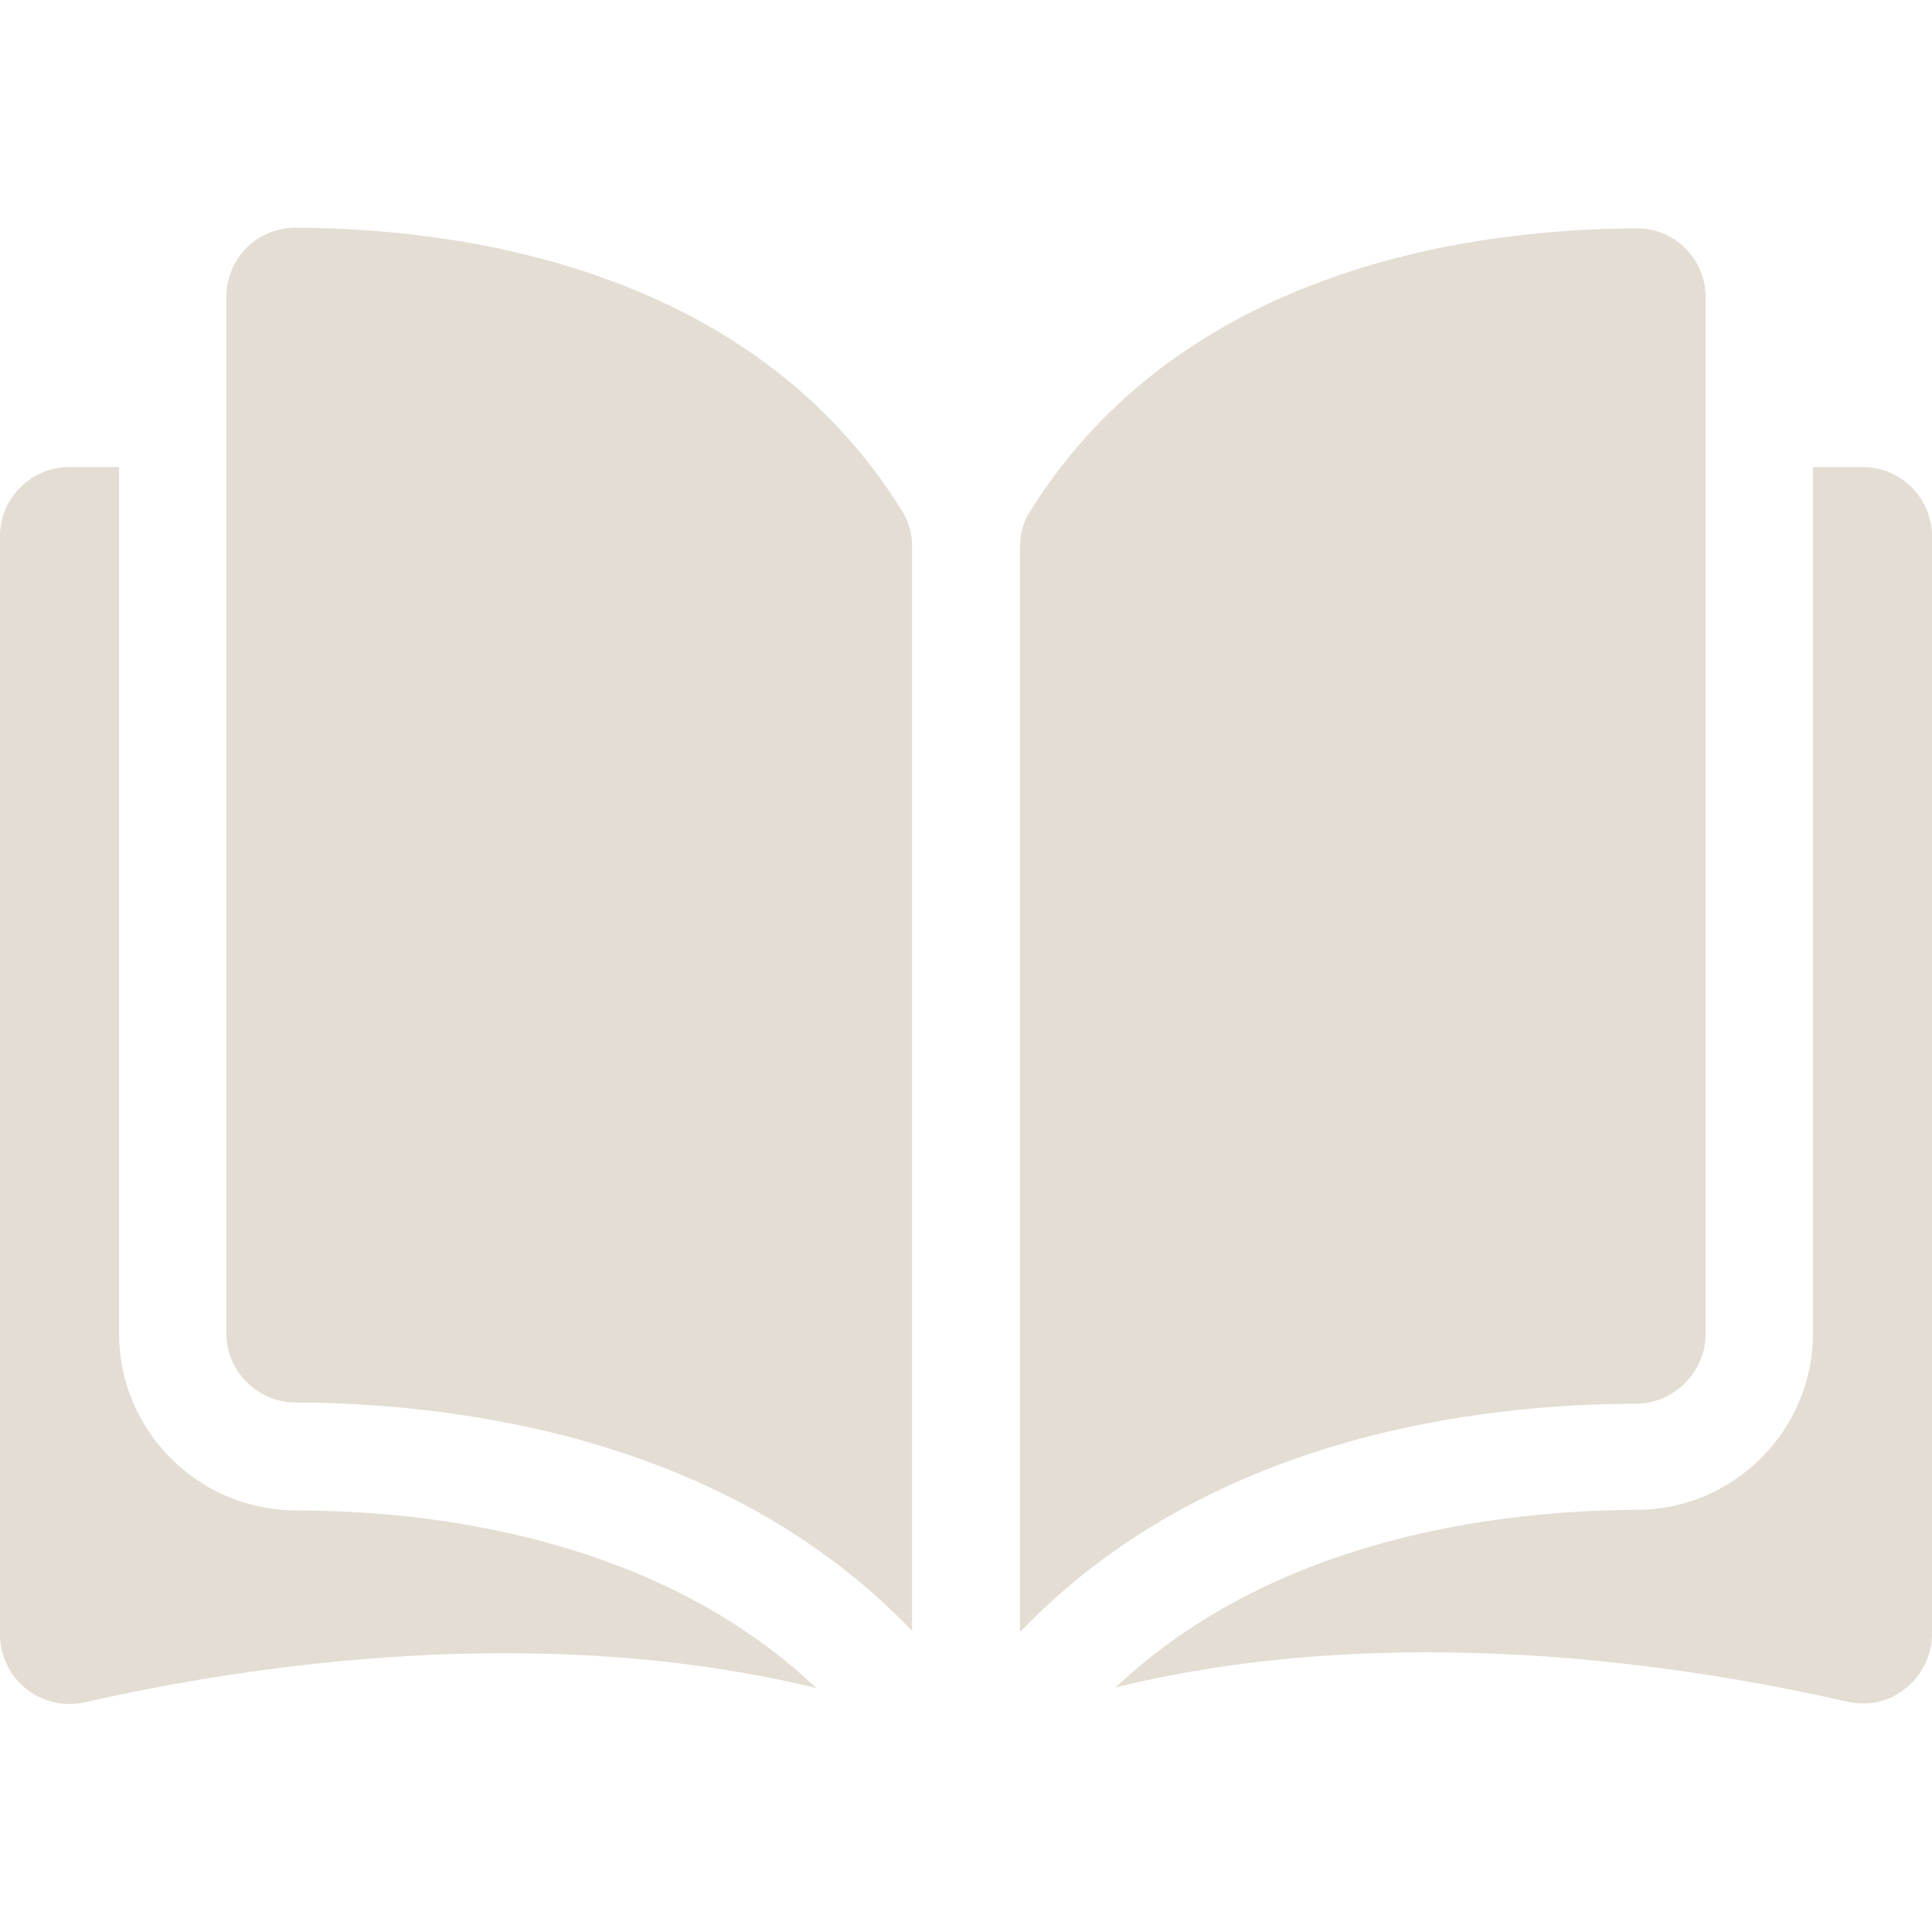
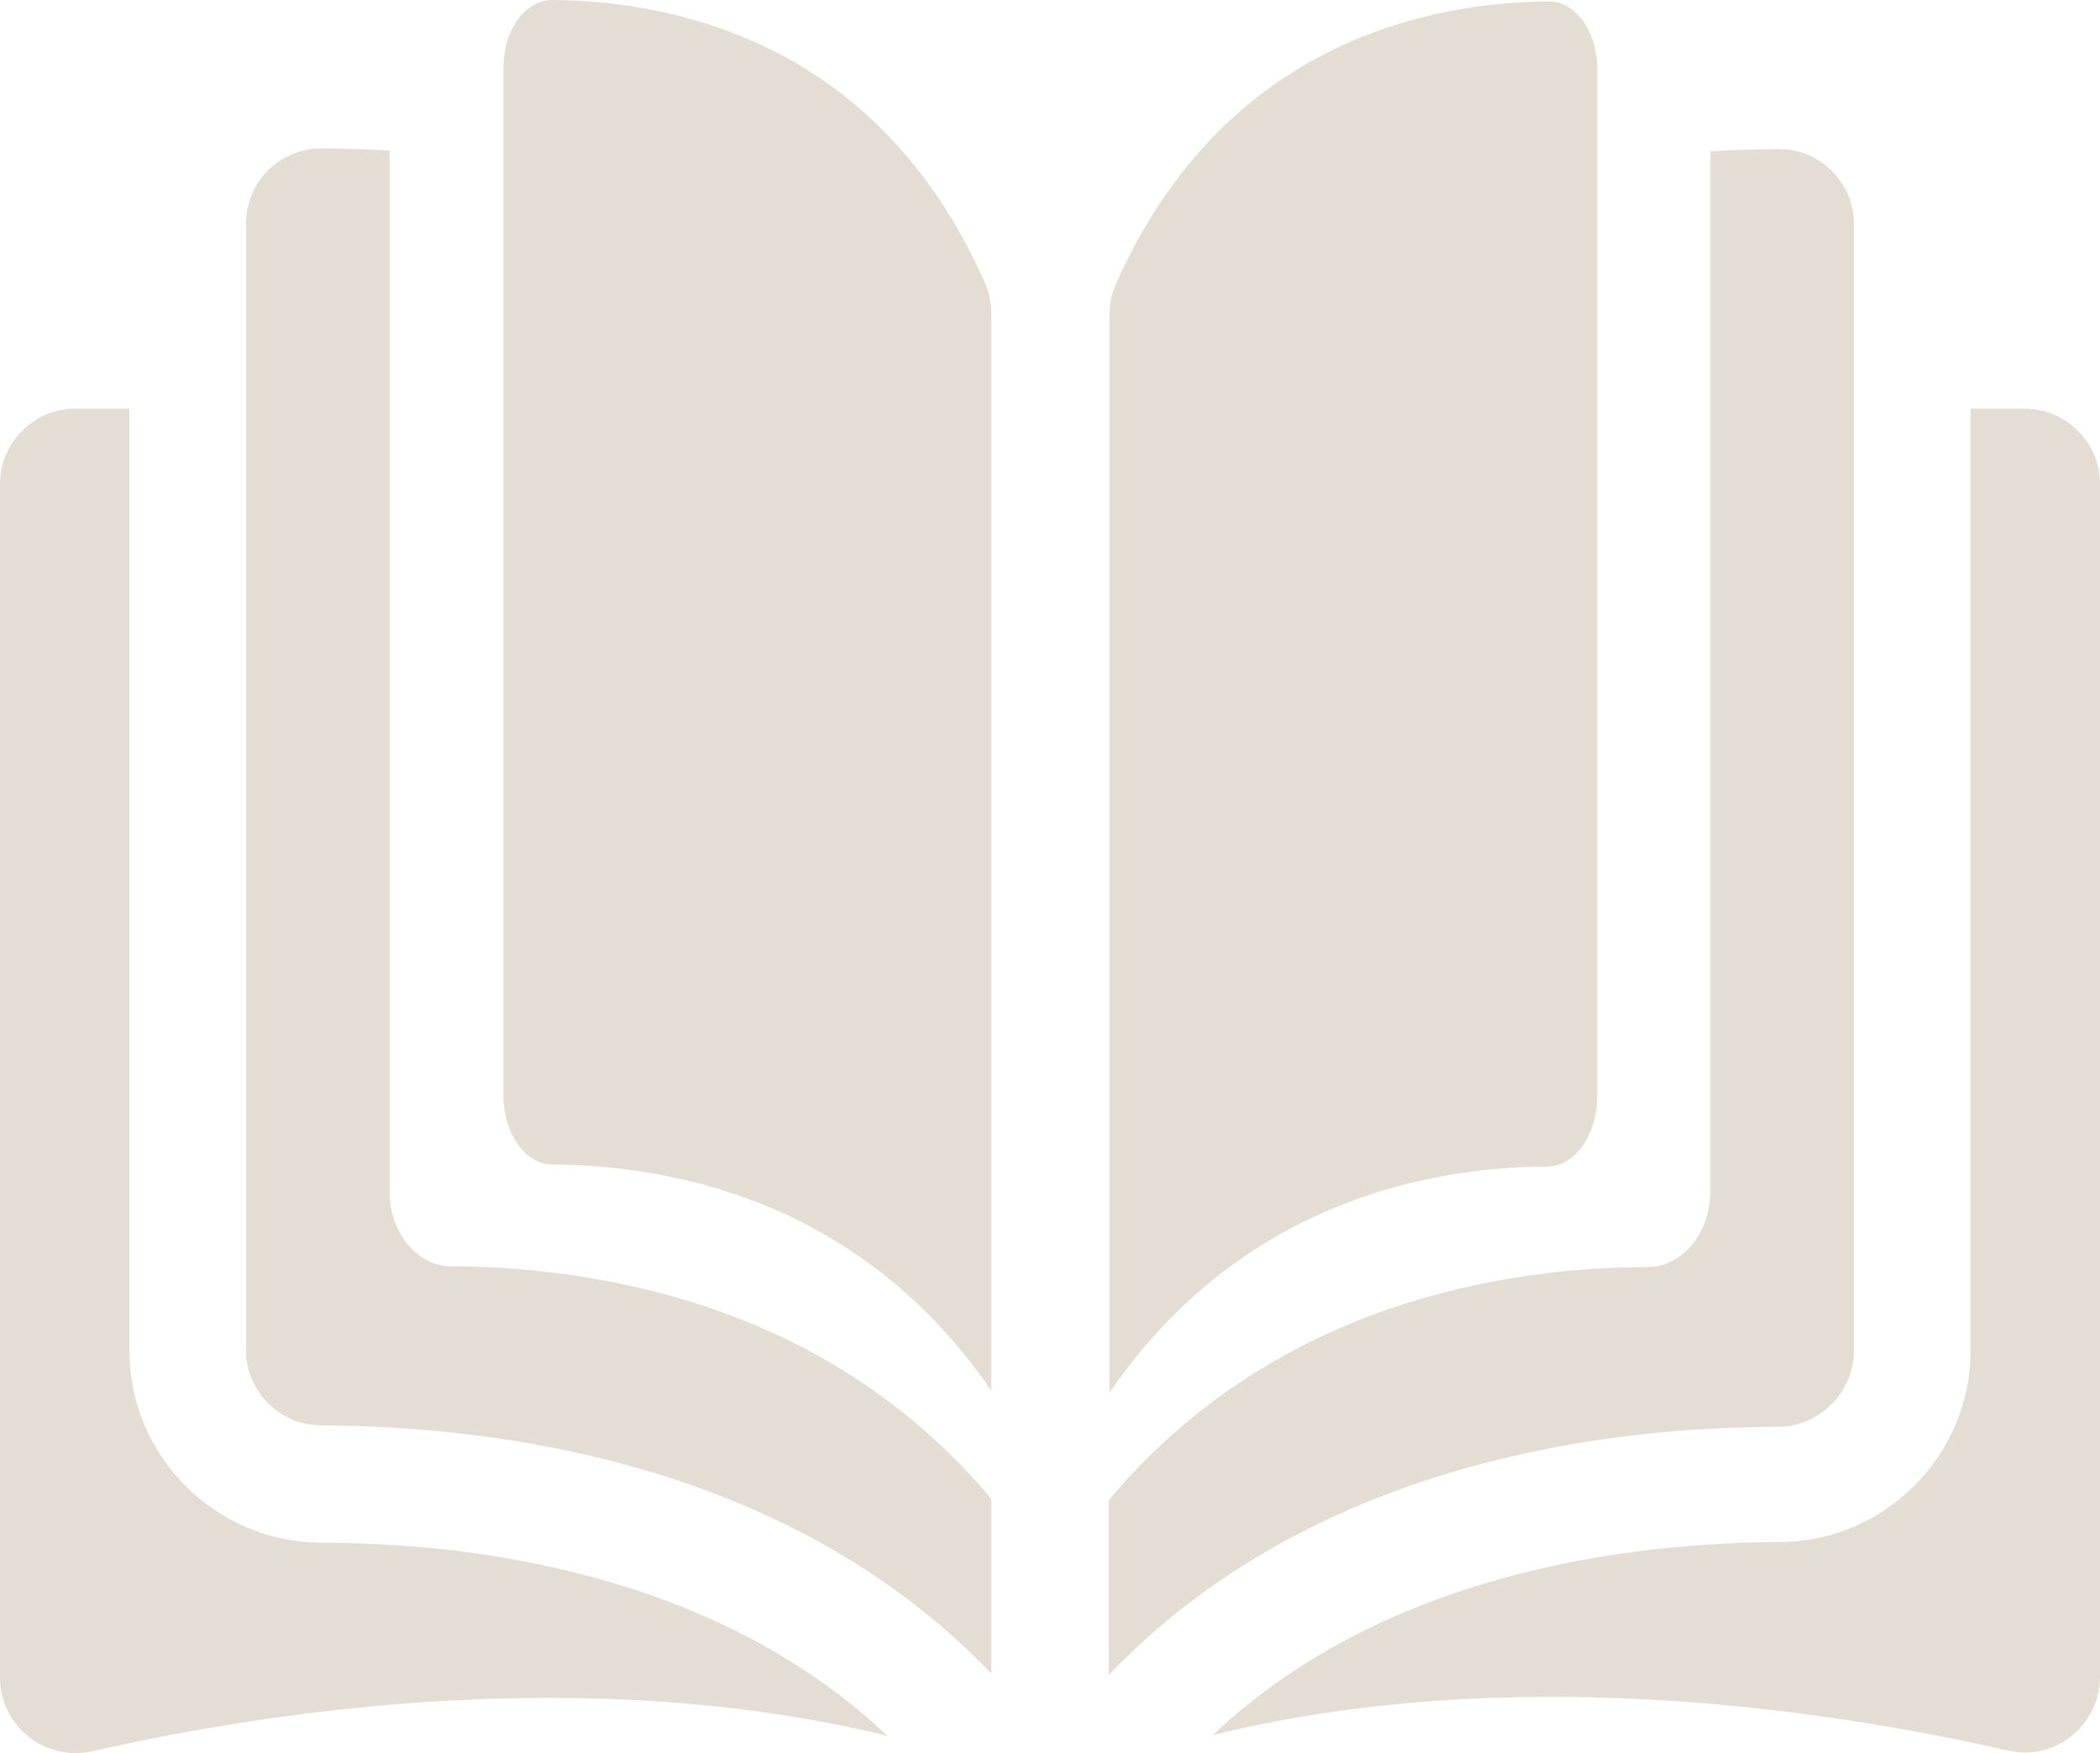
- <svg xmlns="http://www.w3.org/2000/svg" version="1.1" id="Layer_1" x="0px" y="0px" viewBox="0 0 297 297" style="enable-background:new 0 0 297 297;" xml:space="preserve">
+ <svg xmlns="http://www.w3.org/2000/svg" version="1.1" id="Layer_1" x="0px" y="0px" viewBox="0 0 297 247.9" style="enable-background:new 0 0 297 247.9;" xml:space="preserve">
  <style type="text/css">
	.st0{fill:#E4DDD3;}
</style>
  <g>
    <g>
      <g>
-         <path class="st0" d="M45.4,35C45.4,35,45.4,35,45.4,35c-2.8,0-5.5,1.1-7.5,3.1c-2,2-3.1,4.7-3.1,7.5V205     c0,5.8,4.8,10.6,10.6,10.6c24.7,0.1,66.2,5.2,94.8,35.1V84c0-2-0.5-3.8-1.5-5.4C115.3,40.8,70.2,35.1,45.4,35z" />
-         <path class="st0" d="M262.2,205V45.7c0-2.9-1.1-5.5-3.1-7.5c-2-2-4.6-3.1-7.4-3.1c0,0,0,0,0,0c-24.8,0.1-69.9,5.8-93.4,43.6     c-1,1.5-1.5,3.4-1.5,5.4v166.8c28.6-29.9,70-35.1,94.8-35.1C257.4,215.7,262.2,210.9,262.2,205z" />
-         <path class="st0" d="M286.4,71.8h-7.7V205c0,14.9-12.2,27.1-27.1,27.1c-21,0.1-55.6,4.2-80.1,27.3c42.4-10.4,87.1-3.6,112.5,2.2     c3.2,0.7,6.5,0,9-2.1c2.5-2,4-5.1,4-8.3V82.4C297,76.6,292.2,71.8,286.4,71.8z" />
-         <path class="st0" d="M18.3,205V71.8h-7.7C4.8,71.8,0,76.6,0,82.4v168.9c0,3.2,1.5,6.3,4,8.3c2.5,2,5.8,2.8,9,2.1     c25.5-5.8,70.1-12.5,112.5-2.2c-24.5-23.2-59.1-27.3-80.1-27.3C30.5,232.1,18.3,220,18.3,205z" />
+         <path class="st0" d="M63.8,179.1c-4.8,0-8.7-4.8-8.7-10.5V21.3c-3.5-0.2-6.7-0.3-9.7-0.3c-2.8,0-5.5,1.1-7.5,3.1     s-3.1,4.7-3.1,7.5V191c0,5.8,4.8,10.6,10.6,10.6c24.7,0.1,66.2,5.2,94.8,35.1V212C116.8,184,83.7,179.2,63.8,179.1z" />
+         <path class="st0" d="M259.1,24.2c-2-2-4.6-3.1-7.4-3.1c-3,0-6.3,0.1-9.8,0.3v147.1c0,5.8-3.9,10.6-8.7,10.7c-20,0-53,5-76.4,33     v24.7c28.6-29.9,70-35.1,94.8-35.1c5.8-0.1,10.6-4.9,10.6-10.8V31.7C262.2,28.8,261.1,26.2,259.1,24.2z" />
+         <path class="st0" d="M286.4,57.8h-7.7V191c0,14.9-12.2,27.1-27.1,27.1c-21,0.1-55.6,4.2-80.1,27.3c42.4-10.4,87.1-3.6,112.5,2.2     c3.2,0.7,6.5,0,9-2.1c2.5-2,4-5.1,4-8.3V68.4C297,62.6,292.2,57.8,286.4,57.8z" />
+         <path class="st0" d="M18.3,191V57.8h-7.7C4.8,57.8,0,62.6,0,68.4v168.9c0,3.2,1.5,6.3,4,8.3s5.8,2.8,9,2.1     c25.5-5.8,70.1-12.5,112.5-2.2c-24.5-23.2-59.1-27.3-80.1-27.3C30.5,218.1,18.3,206,18.3,191z" />
+         <path class="st0" d="M78.1,0L78.1,0c-1.8,0-3.6,1-4.9,2.8c-1.3,1.8-2,4.3-2,6.8v145.4c0,5.3,3.1,9.7,6.9,9.7     c16.2,0.1,43.4,4.7,62.1,32V44.7c0-1.8-0.3-3.5-1-4.9C123.9,5.3,94.3,0.1,78.1,0z" />
+         <path class="st0" d="M225.9,155.1V9.8c0-2.6-0.7-5-2-6.8c-1.3-1.8-3-2.8-4.8-2.8l0,0c-16.2,0.1-45.8,5.3-61.2,39.8     c-0.7,1.4-1,3.1-1,4.9V197c18.7-27.3,45.9-32,62.1-32C222.7,164.9,225.9,160.5,225.9,155.1z" />
      </g>
    </g>
  </g>
</svg>
